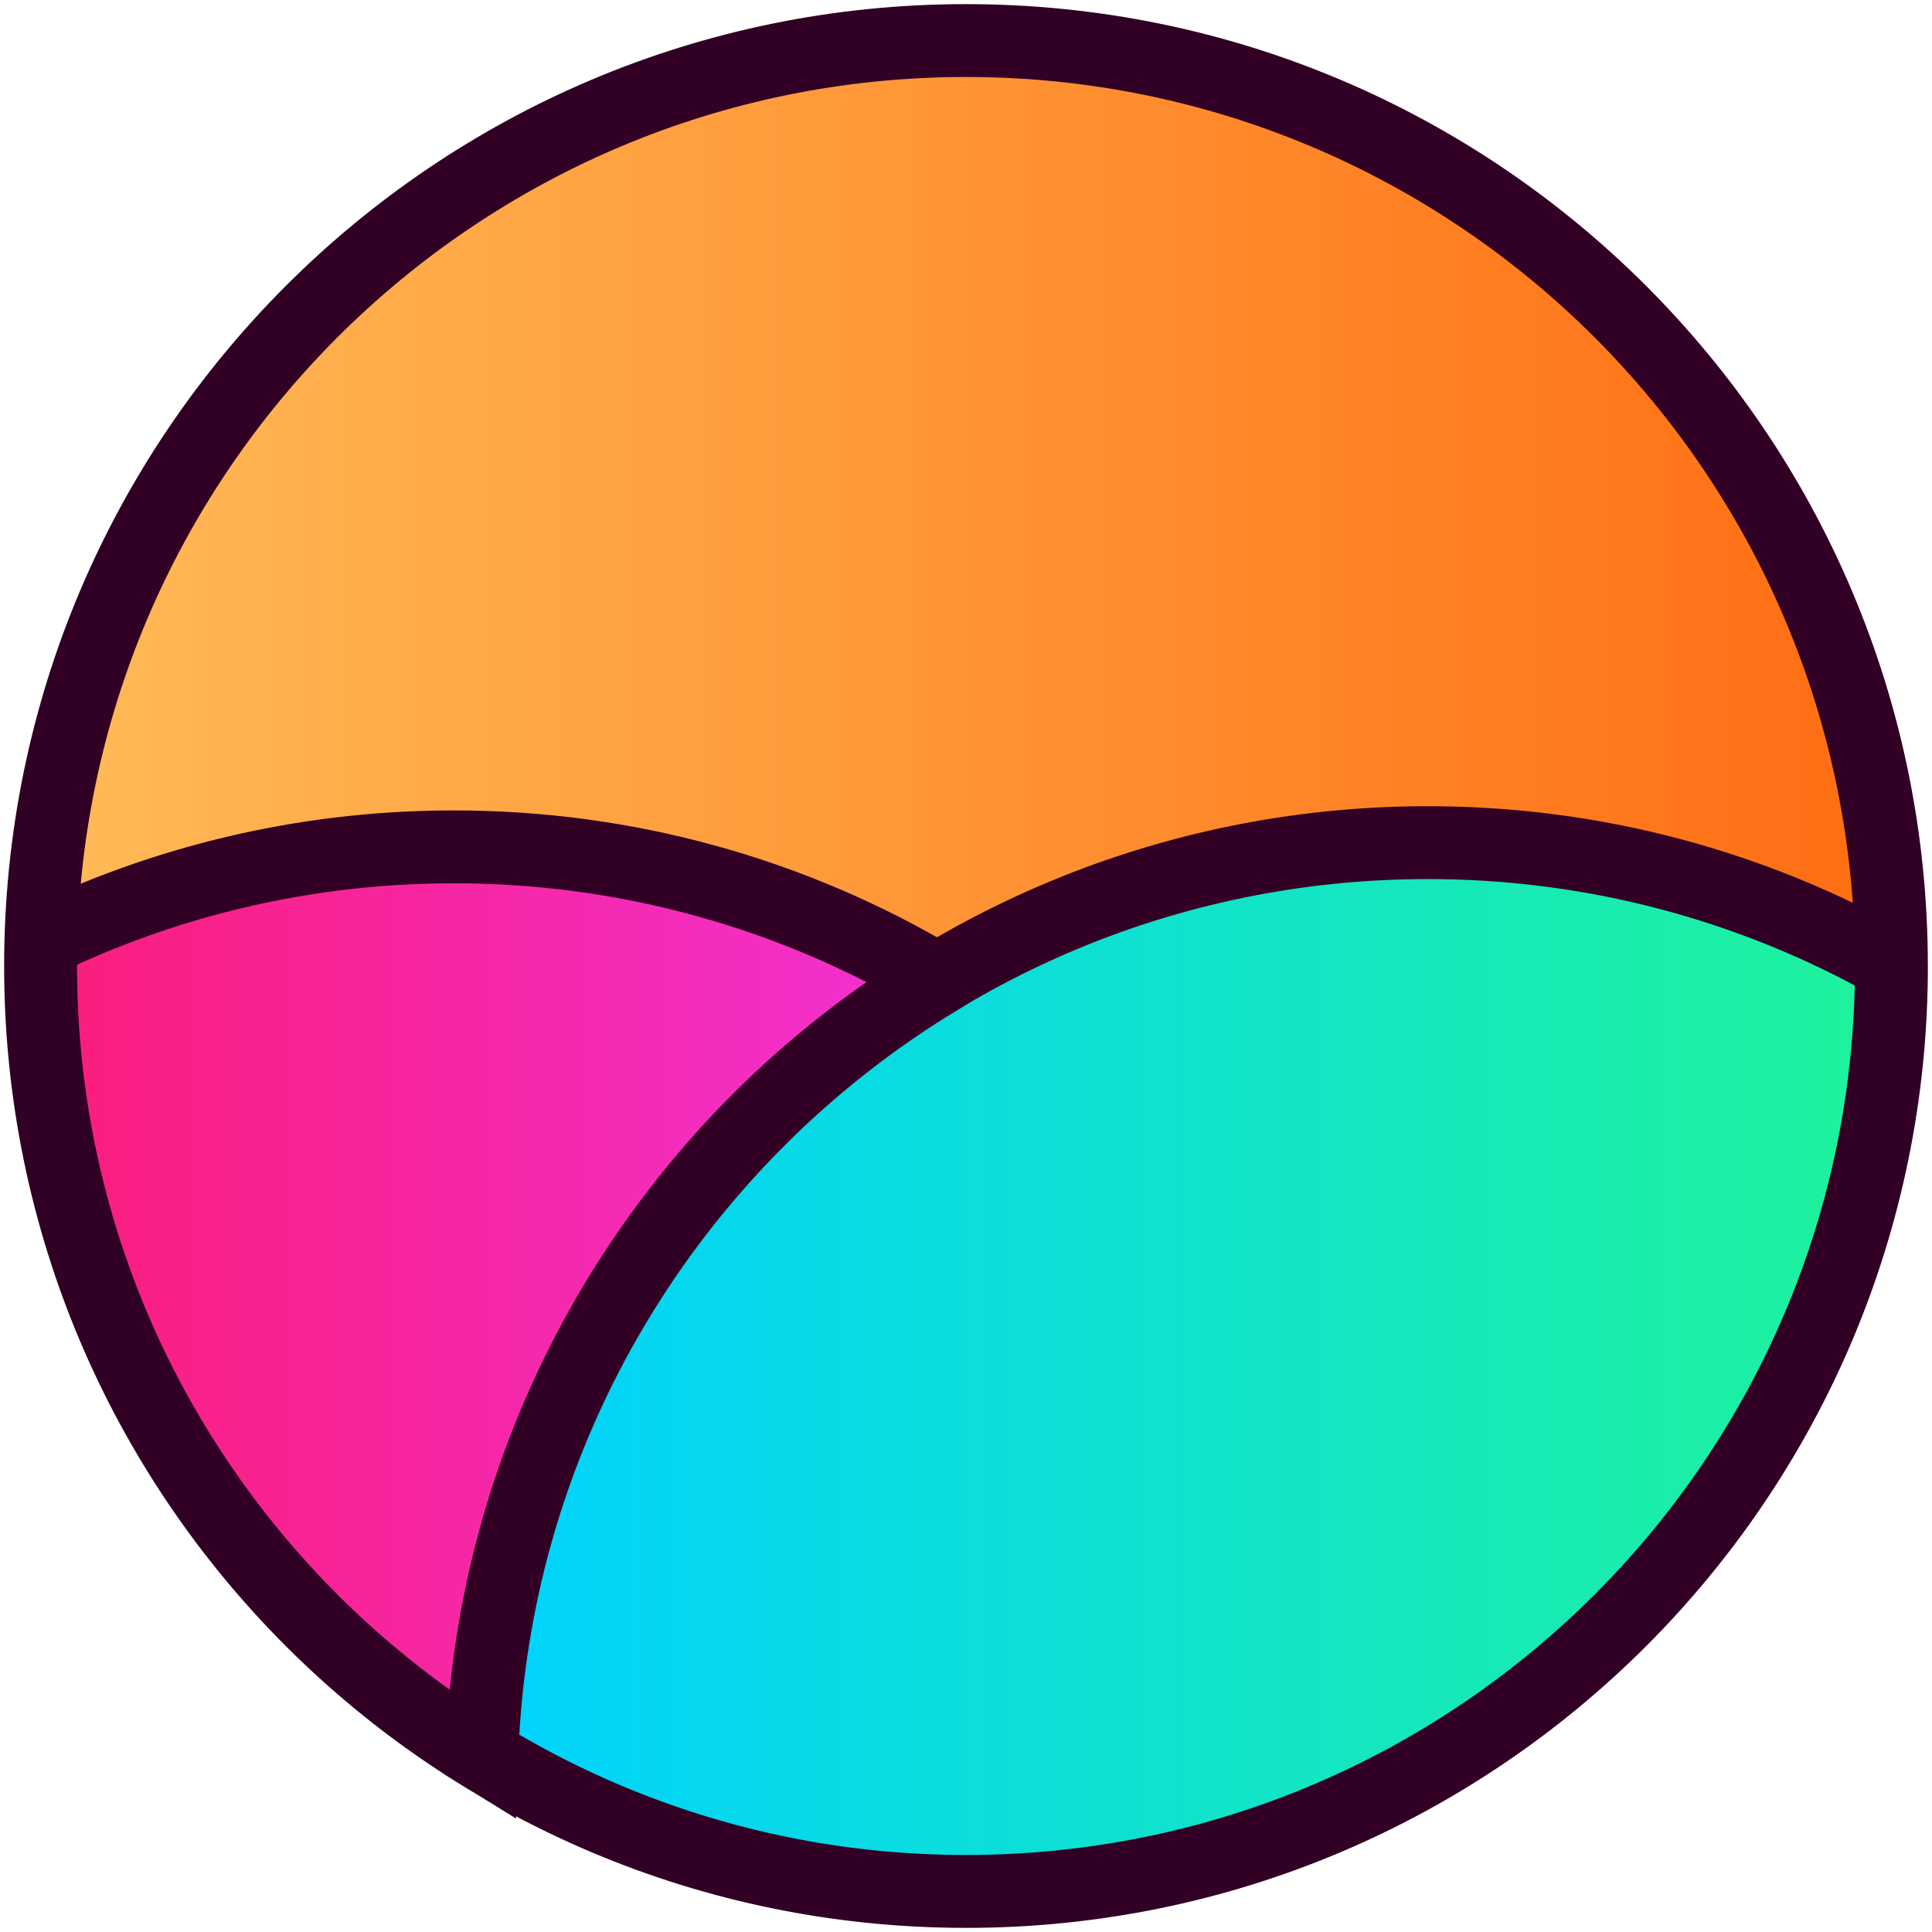
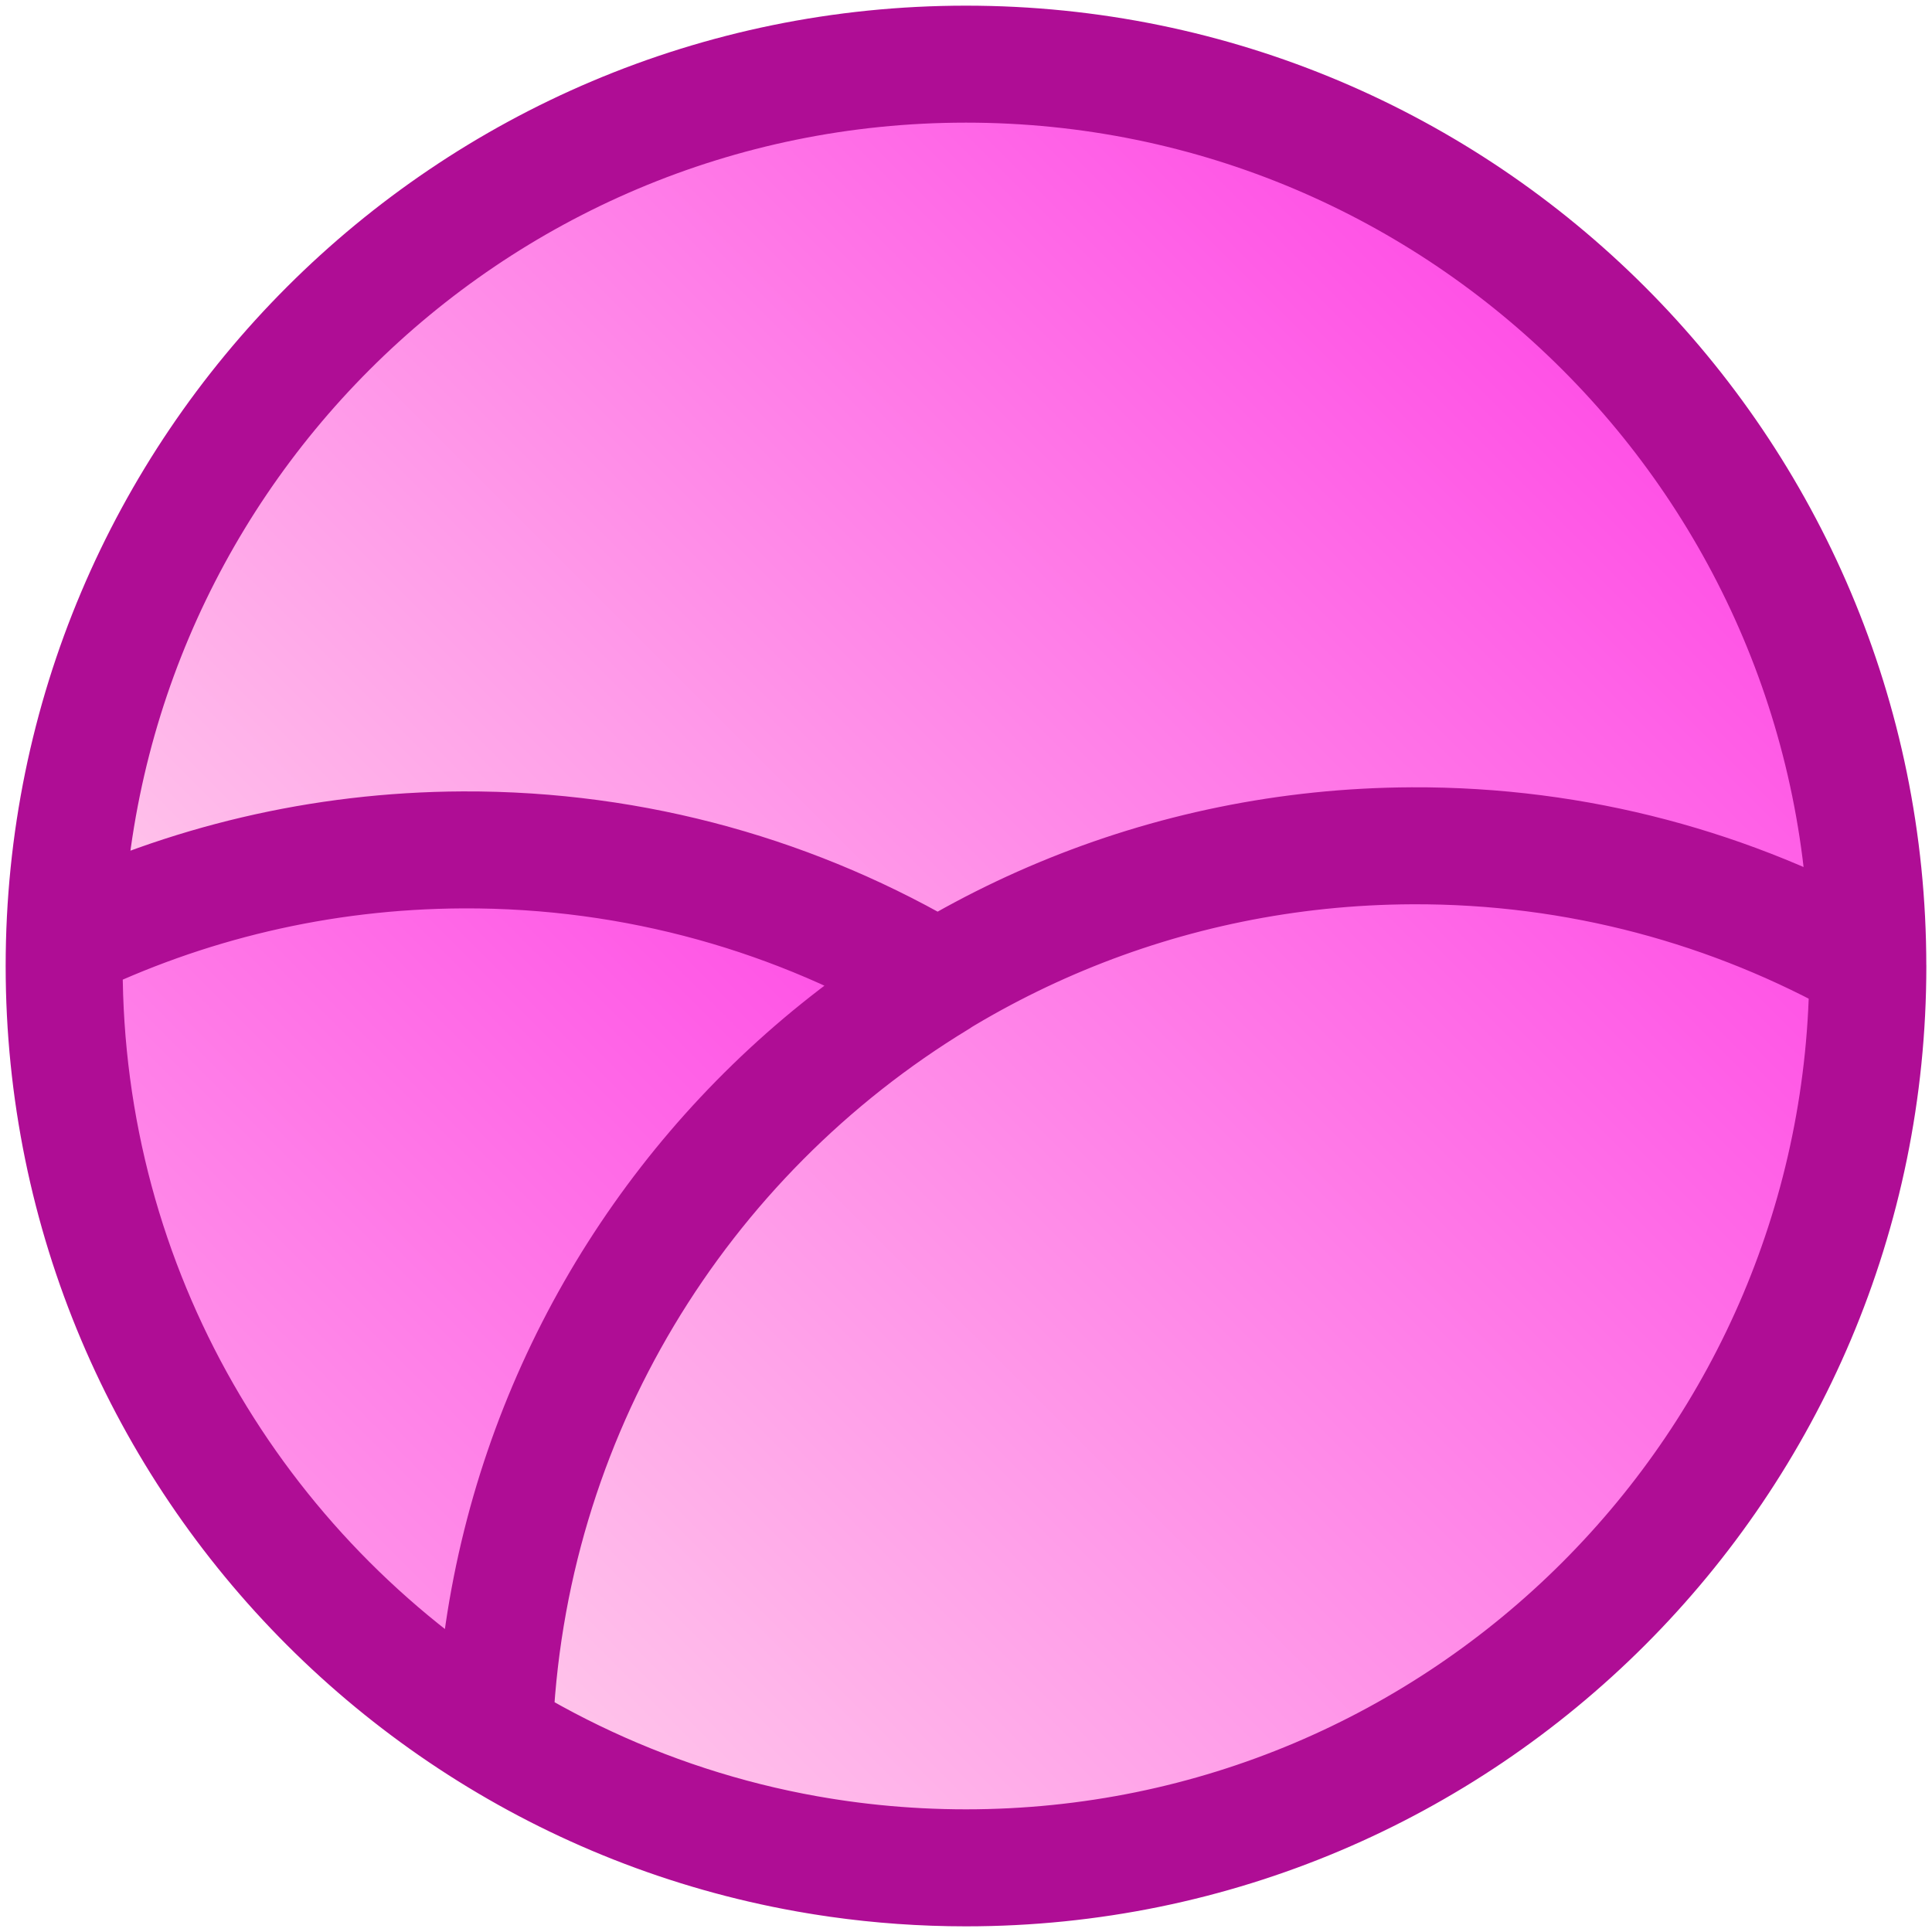
- <svg xmlns="http://www.w3.org/2000/svg" xml:space="preserve" stroke-miterlimit="10" aria-label="The website's favicon used for display purposes" style="fill-rule:nonzero;clip-rule:evenodd;stroke-linecap:round;stroke-linejoin:round" viewBox="0 0 1060.54 1060.54">
+ <svg xmlns="http://www.w3.org/2000/svg" xml:space="preserve" stroke-miterlimit="10" style="fill-rule:nonzero;clip-rule:evenodd;stroke-linecap:round;stroke-linejoin:round" viewBox="0 0 1024 1024">
  <defs>
-     <linearGradient id="a" x1="0" x2="1" y1="0" y2="0" gradientTransform="translate(0 525)scale(1050)" gradientUnits="userSpaceOnUse">
-       <stop offset="0" stop-color="#ffbd59" />
-       <stop offset="1" stop-color="#ff6b11" />
+     <linearGradient id="a" x1="61" x2="963" y1="512" y2="512" gradientTransform="rotate(135 512 512)" gradientUnits="userSpaceOnUse">
+       <stop offset="0" stop-color="#ff51e6" />
+       <stop offset="1" stop-color="#ffdceb" />
    </linearGradient>
-     <linearGradient id="b" x1="0" x2="1" y1="0" y2="0" gradientTransform="translate(265 960)scale(1050)" gradientUnits="userSpaceOnUse">
-       <stop offset="0" stop-color="#00d2ff" />
-       <stop offset="1" stop-color="#2aff75" />
+     <linearGradient id="b" x1="285.3" x2="1228.5" y1="948.5" y2="948.5" gradientTransform="rotate(135 757 948.5)" gradientUnits="userSpaceOnUse">
+       <stop offset="0" stop-color="#ff51e6" />
+       <stop offset="1" stop-color="#ffdceb" />
    </linearGradient>
-     <linearGradient id="c" x1="0" x2="1" y1="0" y2="0" gradientTransform="translate(-270.9 960)scale(1040)" gradientUnits="userSpaceOnUse">
-       <stop offset="0" stop-color="#ff1148" />
-       <stop offset="1" stop-color="#ee3cff" />
+     <linearGradient id="c" x1="-231.2" x2="712" y1="951" y2="951" gradientTransform="rotate(135 240.4 951)" gradientUnits="userSpaceOnUse">
+       <stop offset="0" stop-color="#ff51e6" />
+       <stop offset="1" stop-color="#ffdceb" />
    </linearGradient>
  </defs>
-   <path fill="url(#a)" d="M22.27 530.27c0-280.561 227.439-508 508-508s508 227.439 508 508-227.439 508-508 508-508-227.439-508-508" />
-   <path fill="url(#b)" d="M781.5 462.562c-279.885 1.221-507.017 223.47-517 500.657 77.322 47.561 168.342 75.061 265.781 75.061 280.561 0 507.999-227.438 507.999-507.999 0-.377-.03-.748-.03-1.125-75.872-42.705-163.462-67-256.75-66.594" />
-   <path fill="url(#c)" d="M246.844 464.875c-80.385.351-156.418 18.965-224.219 51.844-.119 4.517-.344 9.016-.344 13.562 0 183.107 96.924 343.544 242.219 432.938 6.496-180.361 104.98-337.385 250.062-425.469-78.322-46.645-169.911-73.301-267.718-72.875" />
-   <path fill="none" stroke="#310024" stroke-linecap="butt" stroke-linejoin="miter" stroke-width="40" d="M22.264 530.264c0-280.56 227.44-508 508-508s507.996 227.44 507.996 508-227.435 507.996-507.996 507.996-508-227.435-508-507.996Zm224.574-65.395c-80.385.351-156.418 18.966-224.219 51.844-.118 4.518-.343 9.017-.343 13.563 0 183.106 96.924 343.543 242.218 432.937 6.496-180.361 104.98-337.385 250.063-425.469-78.323-46.644-169.912-73.301-267.719-72.875Zm534.656-2.312c-279.884 1.221-507.016 223.469-517 500.656 77.323 47.567 168.342 75.067 265.782 75.067 280.56 0 508.004-227.444 508.004-508.004 0-.377-.03-.748-.04-1.125-75.868-42.706-163.458-67-256.746-66.594Z" />
+   <path fill="url(#a)" d="M34 512C34 248.008 248.008 34 512 34s478 214.008 478 478-214.008 478-478 478S34 775.992 34 512" />
+   <path fill="url(#b)" d="M748.412 449.005C485.086 450.152 271.392 658.997 262 919.466 334.747 964.159 420.382 990 512.056 990 776.018 990 990 776.279 990 512.639c0-.354-.028-.702-.028-1.057-71.383-40.129-153.791-62.959-241.56-62.577" />
+   <path fill="url(#c)" d="M244.75 451.005c-75.441.33-146.797 17.848-210.427 48.791-.112 4.25-.323 8.485-.323 12.763C34 684.882 124.962 835.871 261.32 920c6.096-169.739 98.522-317.516 234.68-400.412-73.504-43.898-159.46-68.984-251.25-68.583" />
+   <path fill="none" stroke="#af0d95" stroke-width="62" d="M261.921 919.367C125.21 835.254 34.011 684.294 34.011 512.004c0-4.278.212-8.511.323-12.762 63.796-30.936 135.338-48.451 210.974-48.782 92.03-.401 178.209 24.682 251.905 68.571C360.7 601.912 268.034 749.66 261.921 919.367m0 0c9.395-260.813 223.11-469.933 486.461-471.082 87.778-.382 170.194 22.477 241.58 62.66.01.355.038.704.038 1.059C990 775.991 775.991 990 512.004 990c-91.684 0-177.327-25.876-250.083-70.633M34 511.992C34 248.005 248.005 34 511.992 34s477.989 214.005 477.989 477.992-214 477.989-477.989 477.989S34 775.981 34 511.992" />
</svg>
